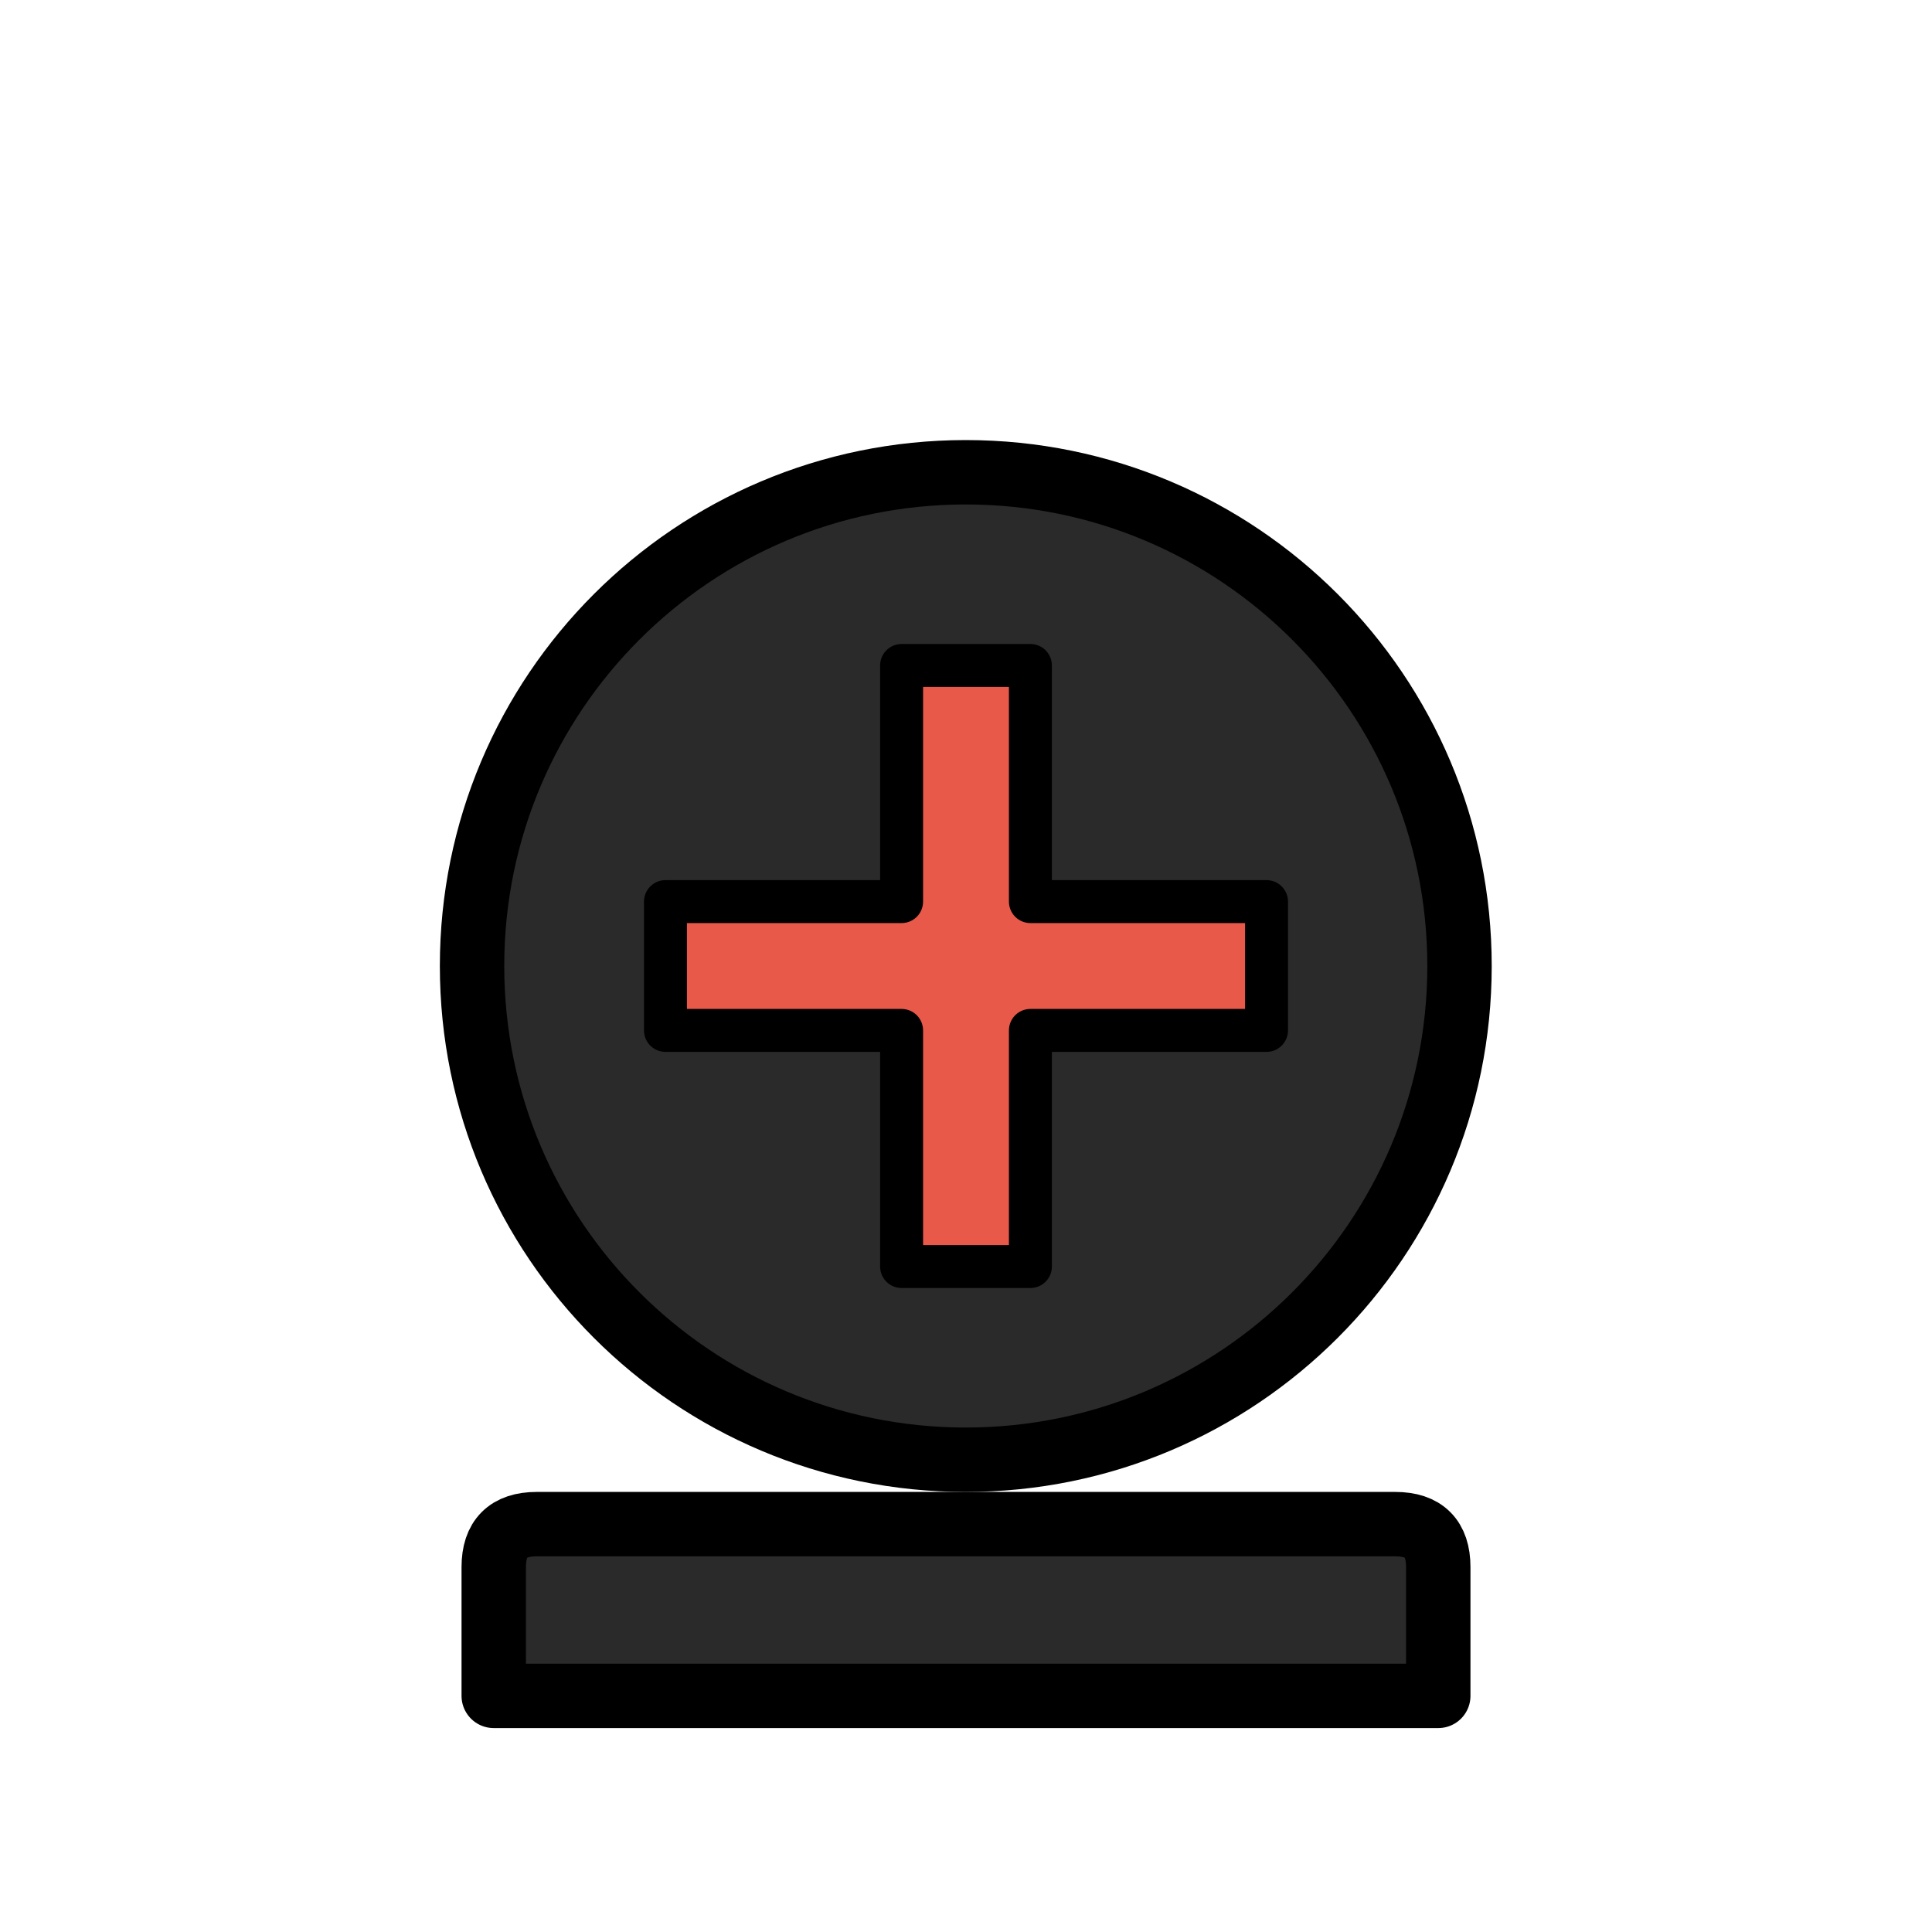
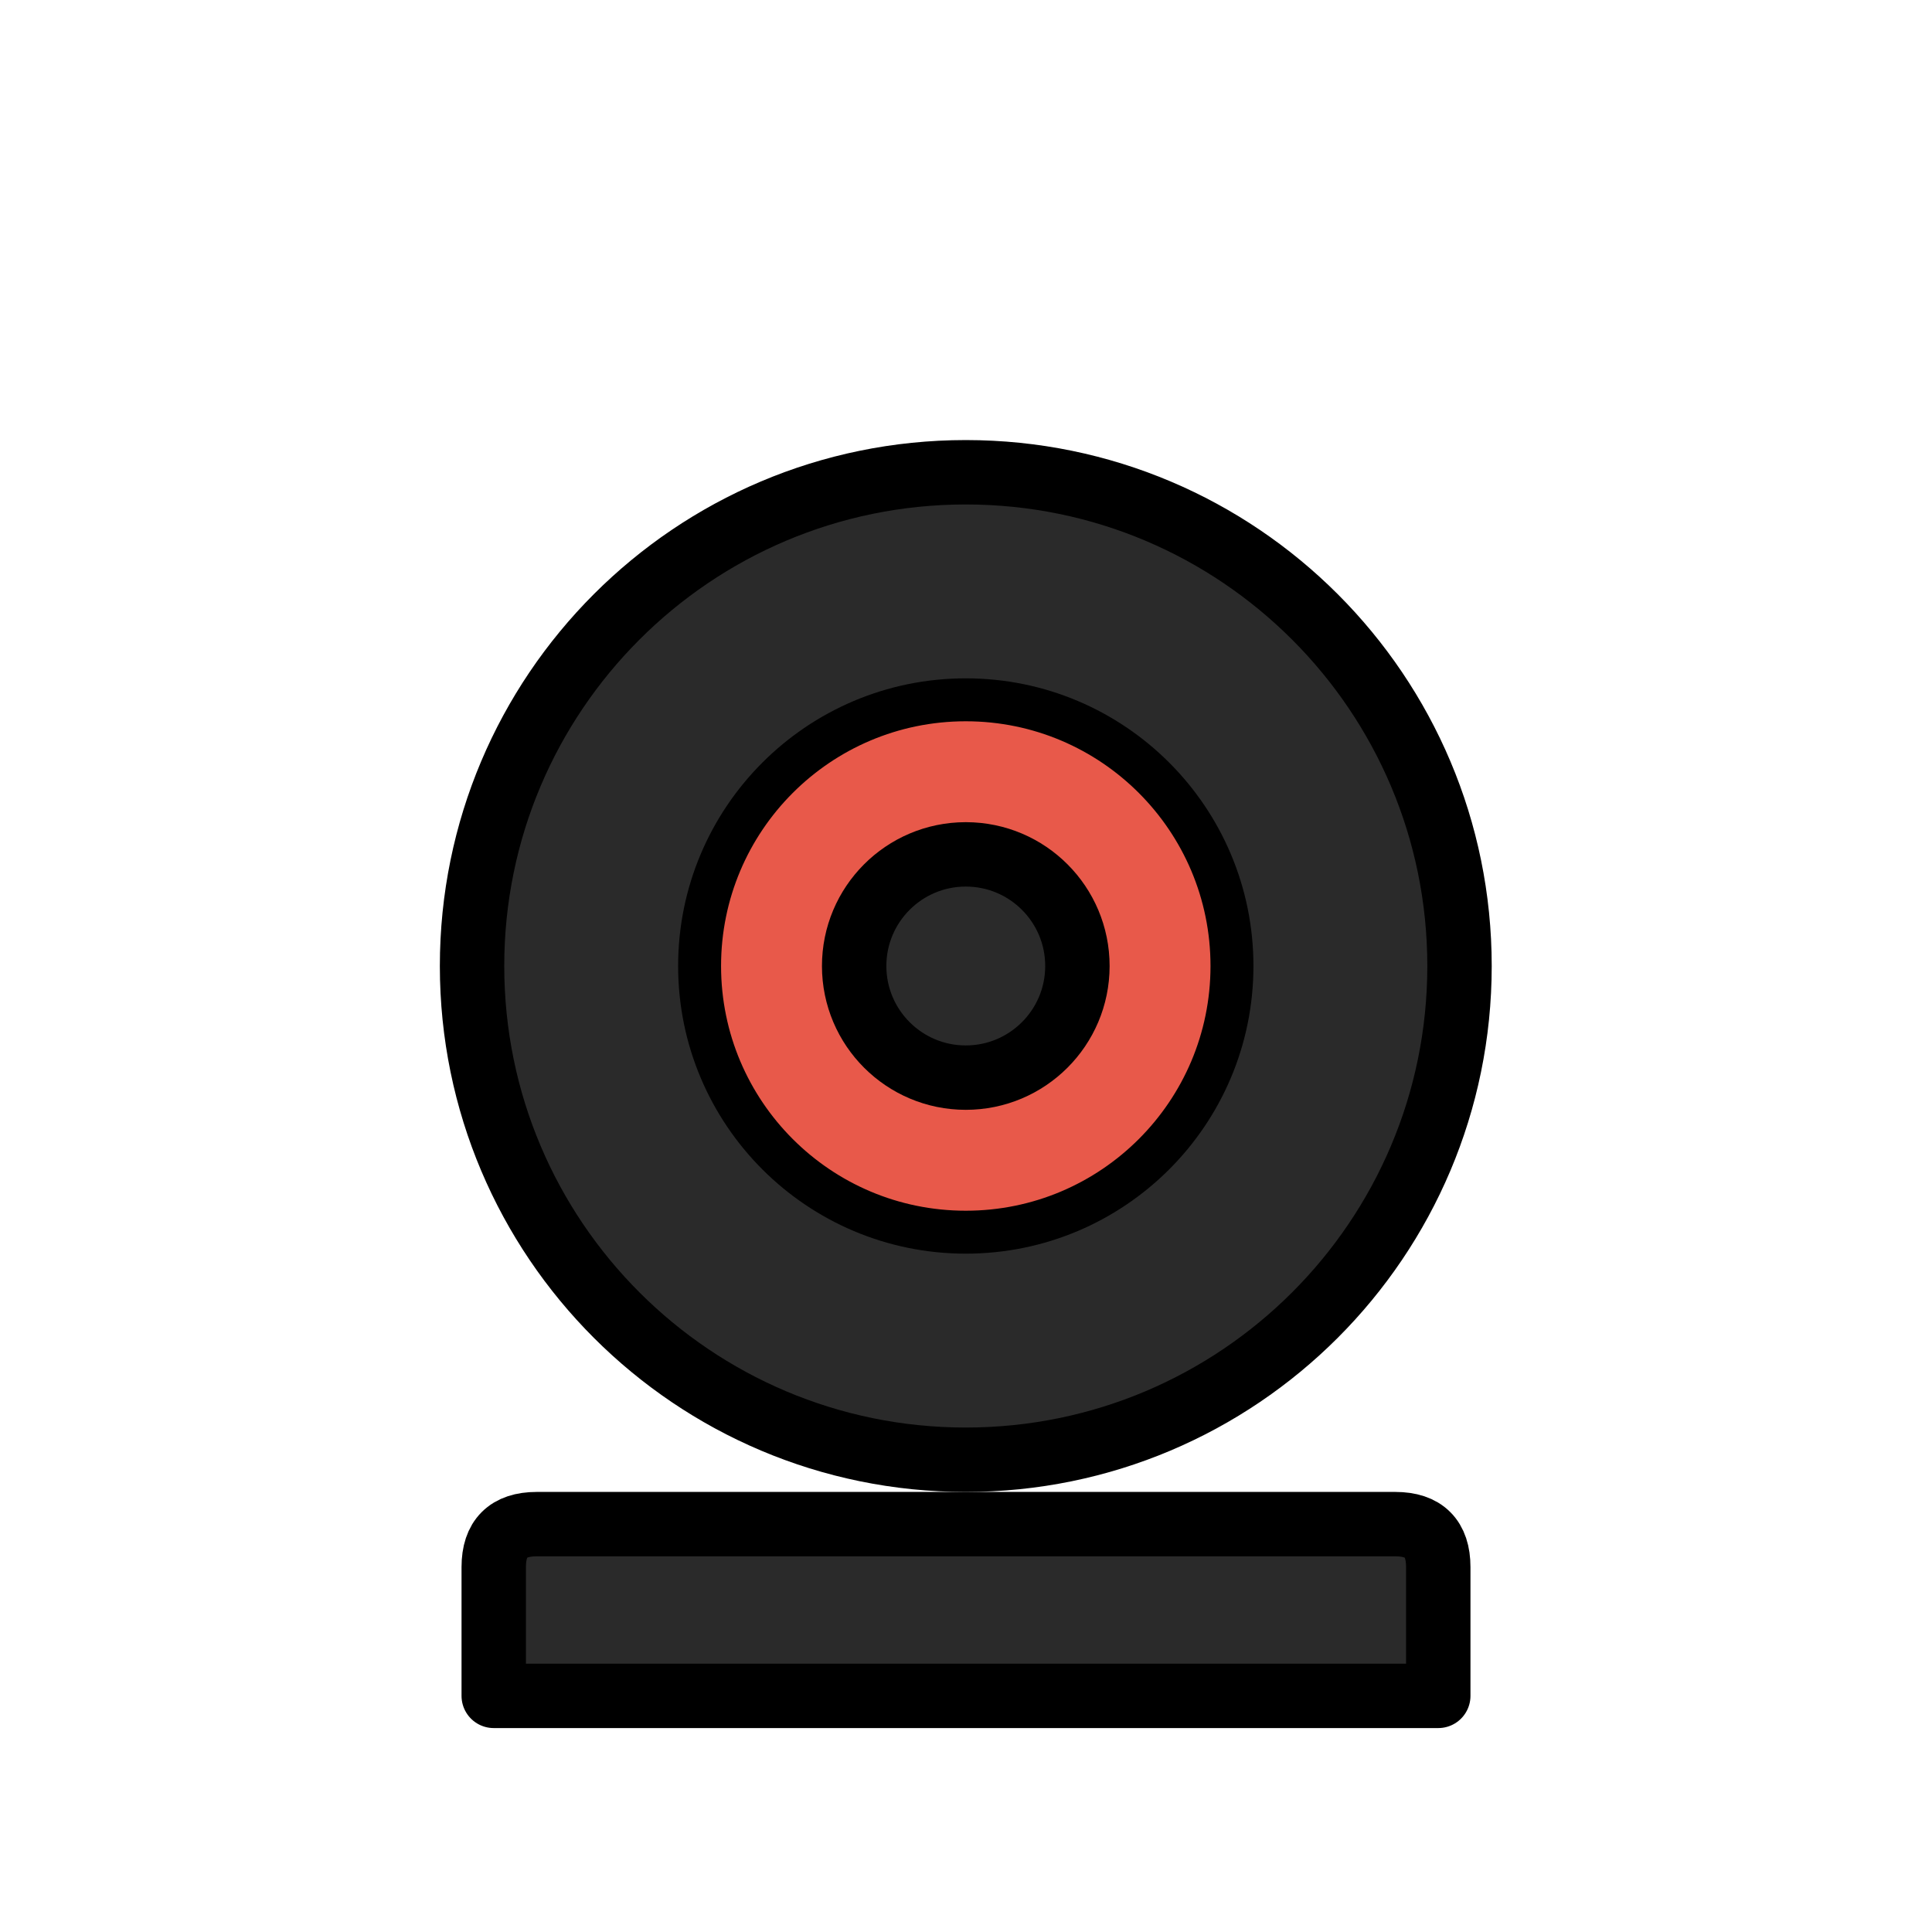
<svg xmlns="http://www.w3.org/2000/svg" width="45" height="45" viewBox="0 0 45 45">
  <g stroke-width="1.5" stroke-linecap="round" stroke-linejoin="round">
    <path d="M11.5 39.5H33.5V36.5Q33.5 35.5 32.5 35.5H12.5Q11.5 35.5 11.5 36.5Z" fill="#2a2a2a" stroke="#000000" />
    <path d="M22.5 11A11.5 11.5 0 1 1 22.49 11Z" fill="#2a2a2a" stroke="#000000" />
-     <path d="M21 15.5H24V21H29.5V24H24V29.5H21V24H15.5V21H21Z" fill="#e8594a" stroke="#000000" stroke-width="1" />
+     <path d="M22.5 16.3A6.2 6.2 0 1 1 22.49 16.3Z" fill="#e8594a" stroke="#000000" stroke-width="1" />
+     <path d="M22.5 19.9A2.6 2.6 0 1 1 22.49 19.9Z" fill="#2a2a2a" stroke="#000000" />
  </g>
</svg>
